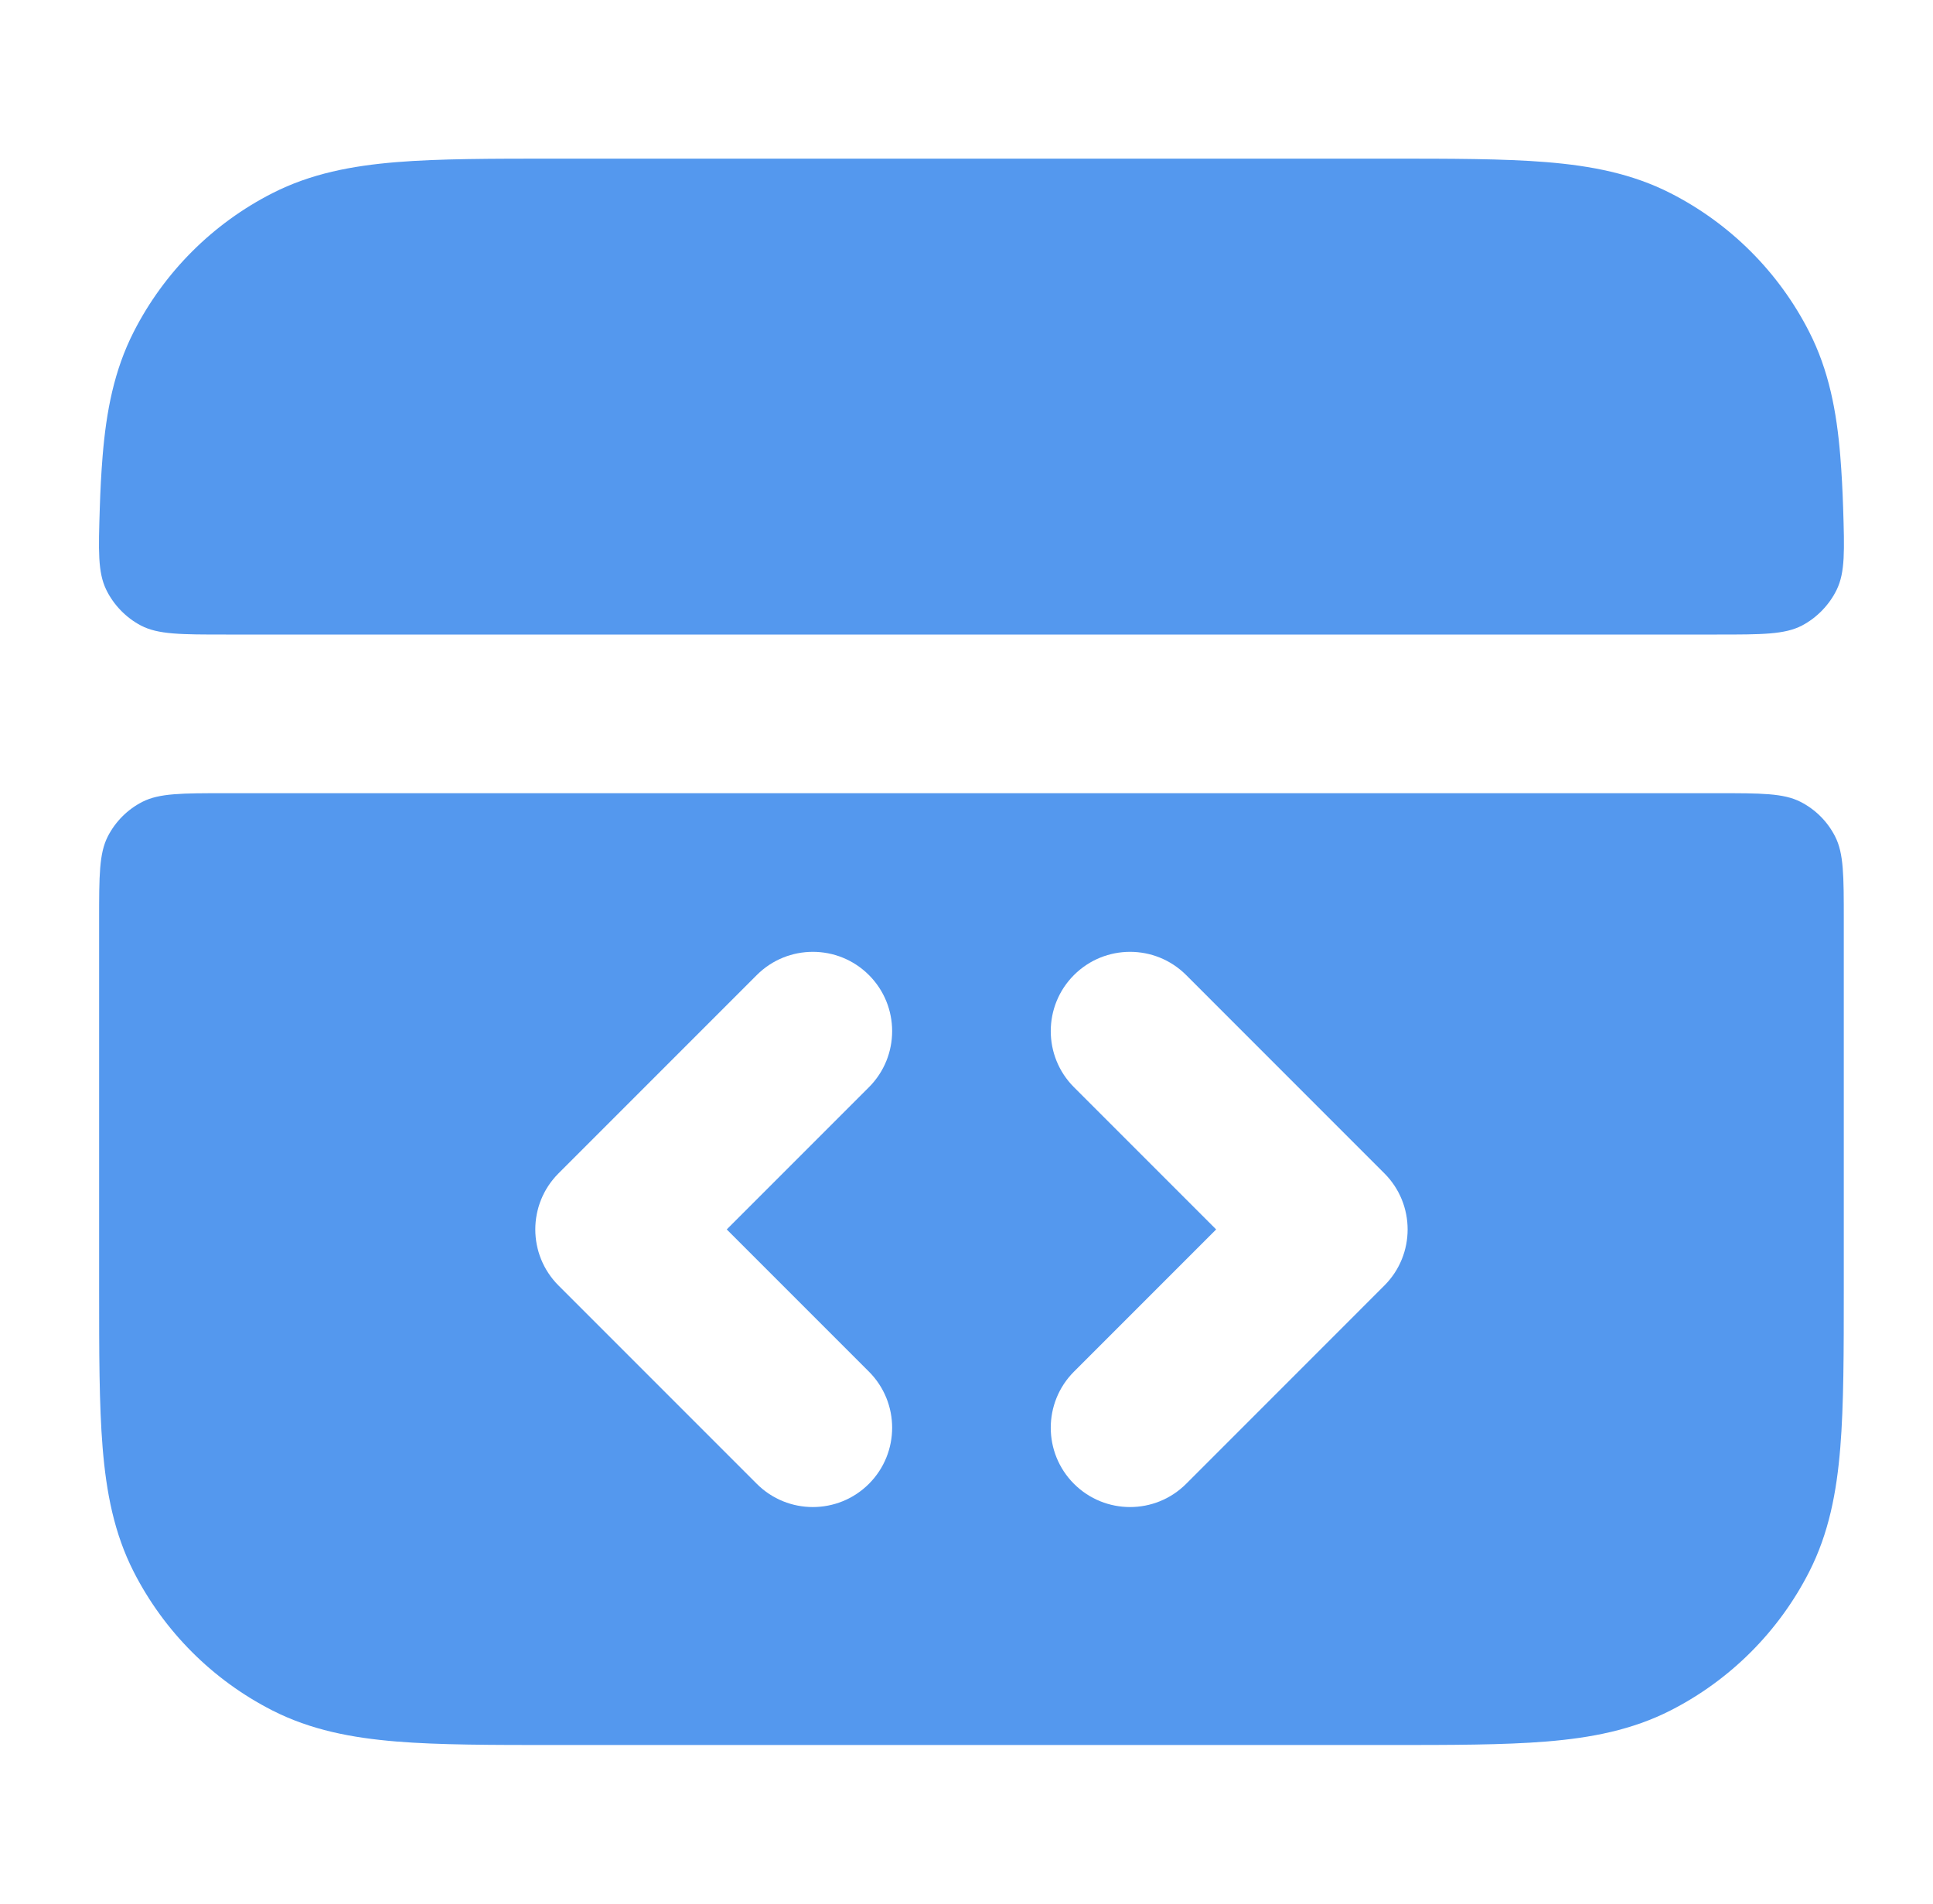
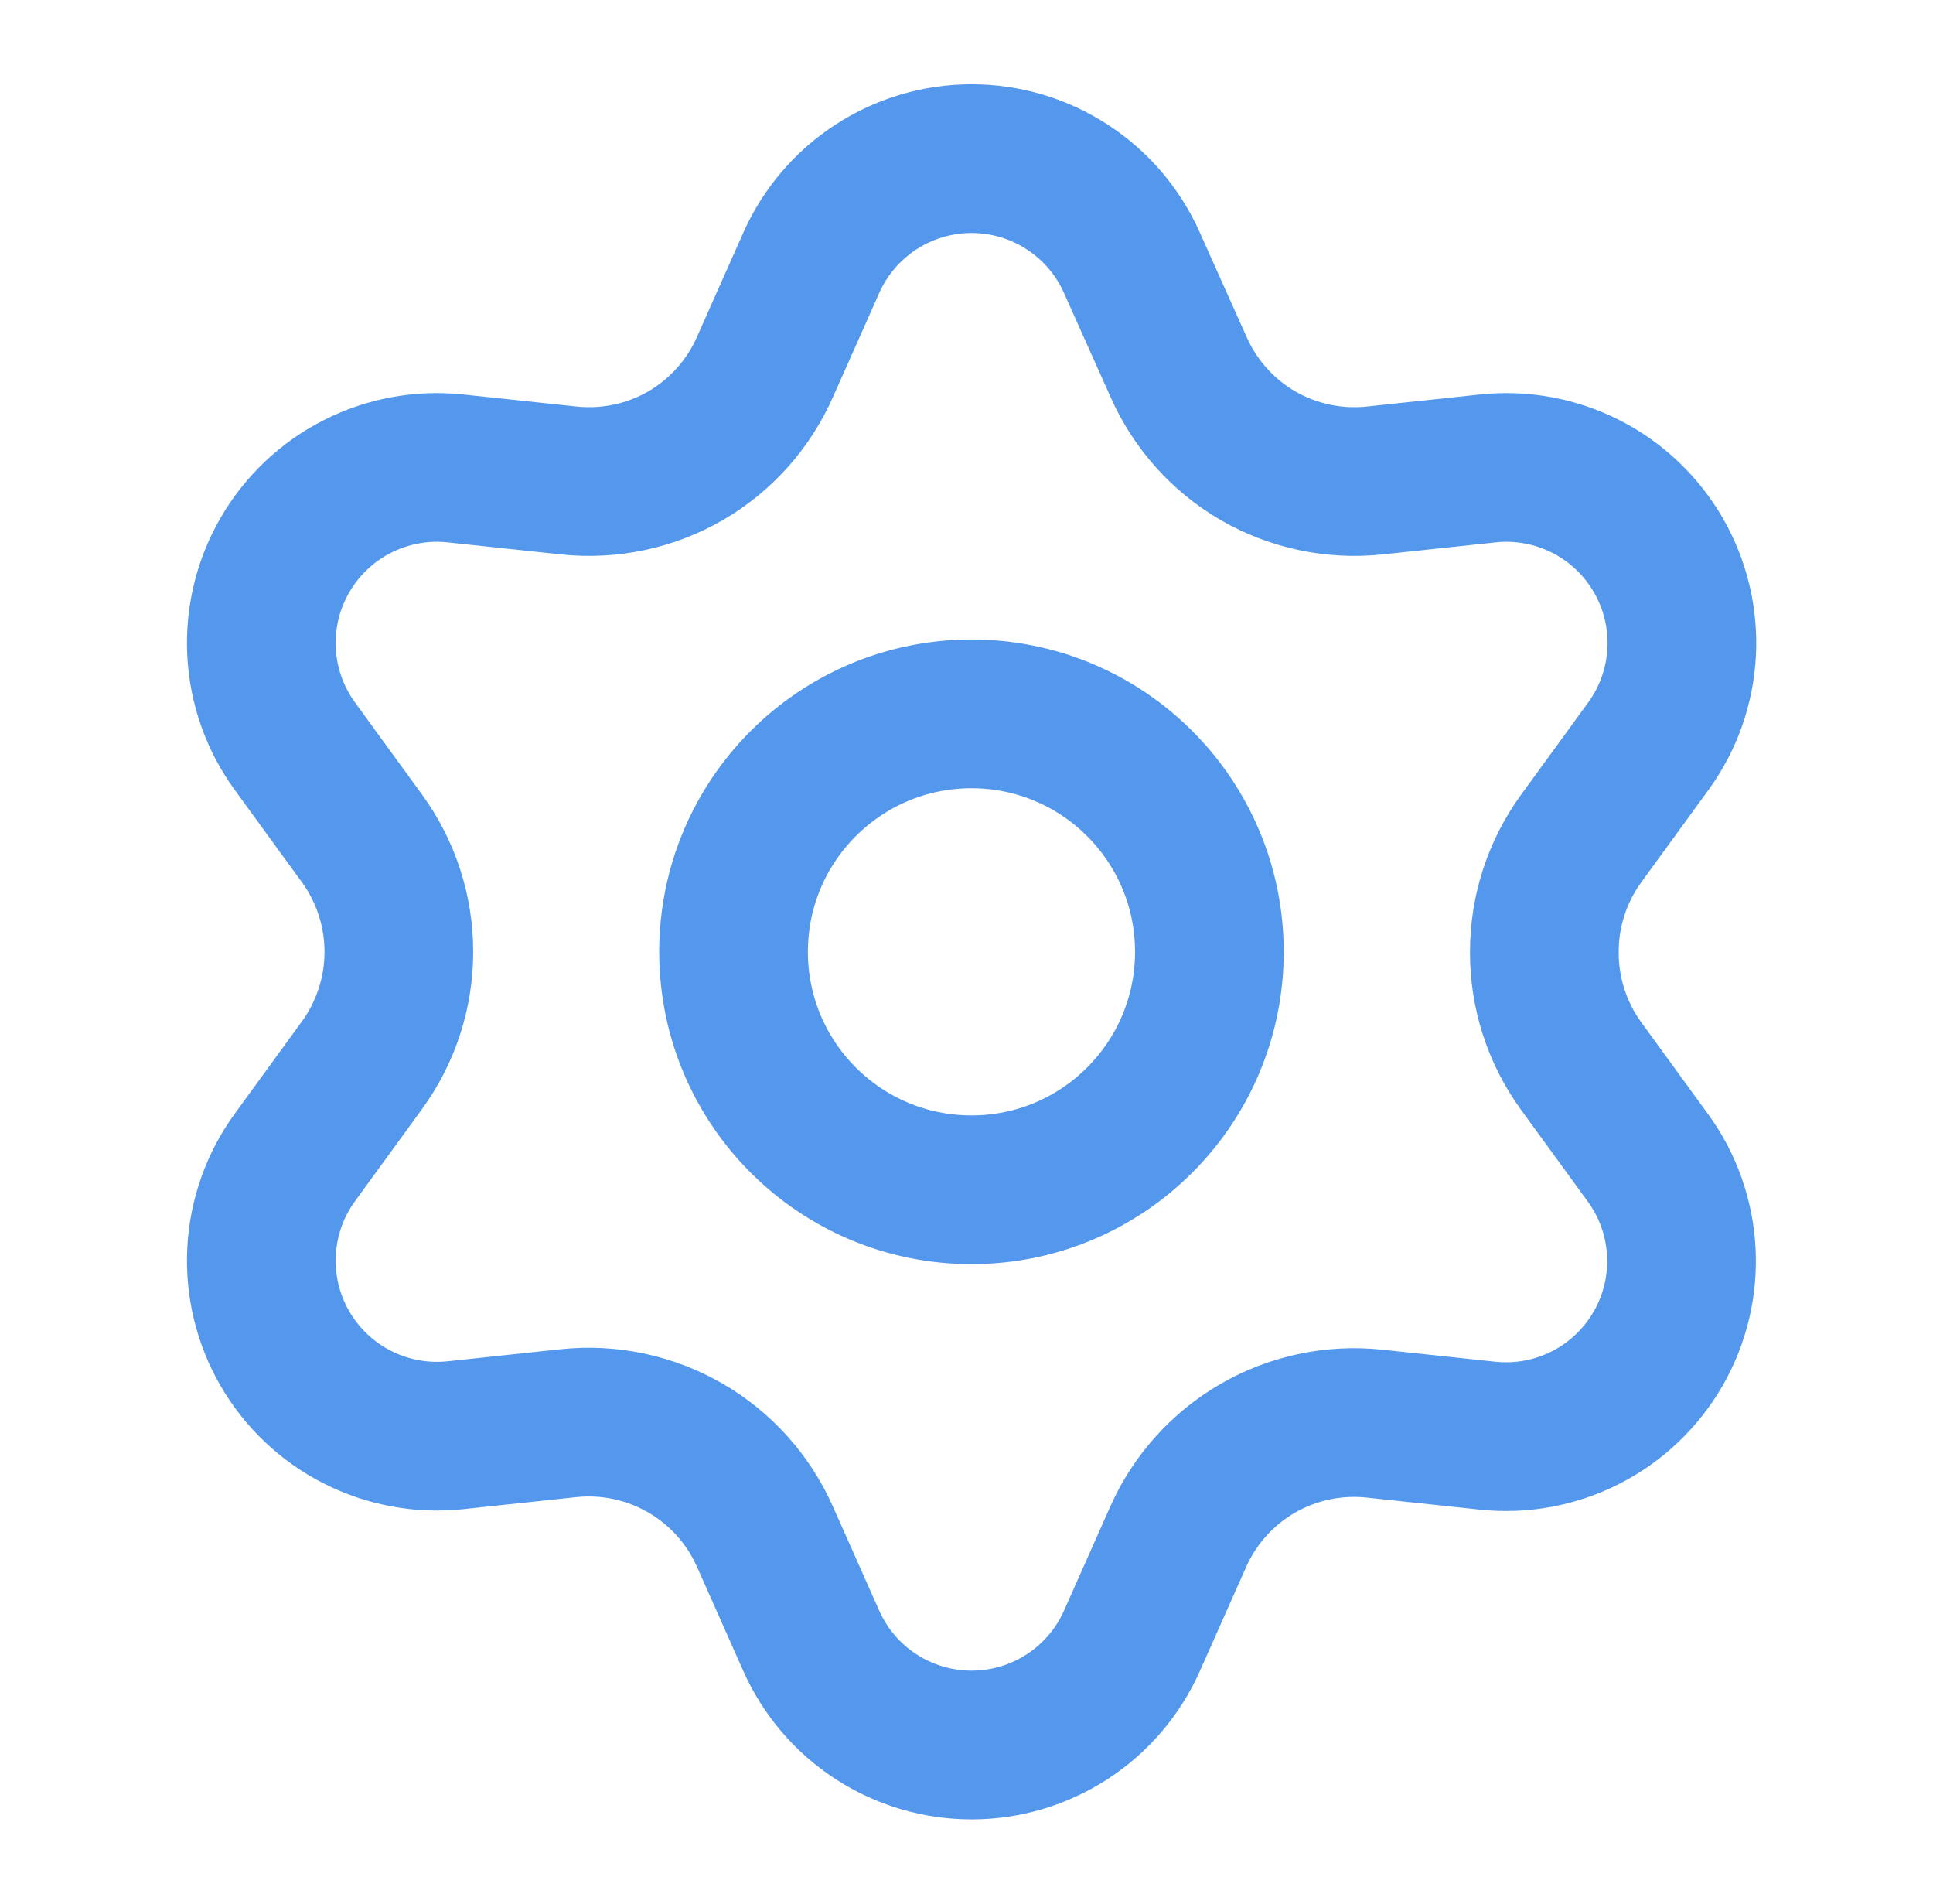
<svg xmlns="http://www.w3.org/2000/svg" width="65" height="64" viewBox="0 0 65 64" fill="none">
-   <path d="M46.644 5.333H18.69C16.543 5.333 14.772 5.333 13.329 5.451C11.829 5.574 10.452 5.836 9.157 6.496C7.15 7.519 5.519 9.15 4.496 11.157C3.836 12.452 3.574 13.829 3.451 15.328C3.404 15.907 3.374 16.486 3.356 17.067C3.31 18.512 3.287 19.235 3.571 19.824C3.815 20.331 4.24 20.77 4.74 21.031C5.319 21.333 6.079 21.333 7.6 21.333H57.733C59.254 21.333 60.014 21.333 60.594 21.031C61.093 20.77 61.518 20.331 61.763 19.824C62.047 19.235 62.023 18.512 61.978 17.067C61.959 16.487 61.929 15.907 61.882 15.328C61.76 13.829 61.497 12.452 60.837 11.157C59.815 9.15 58.183 7.519 56.176 6.496C54.882 5.836 53.504 5.574 52.005 5.451C50.562 5.333 48.79 5.333 46.644 5.333Z" fill="#5498EE" />
-   <path fill-rule="evenodd" clip-rule="evenodd" d="M62 30.933C62 29.44 62 28.693 61.709 28.123C61.454 27.621 61.046 27.213 60.544 26.957C59.974 26.667 59.227 26.667 57.733 26.667H7.6C6.107 26.667 5.36 26.667 4.789 26.957C4.288 27.213 3.88 27.621 3.624 28.123C3.333 28.693 3.333 29.44 3.333 30.933V43.31C3.333 45.457 3.333 47.228 3.451 48.671C3.574 50.17 3.836 51.548 4.496 52.843C5.519 54.849 7.15 56.481 9.157 57.504C10.452 58.163 11.829 58.426 13.328 58.549C14.772 58.667 16.543 58.667 18.69 58.667L46.643 58.667C48.79 58.667 50.562 58.667 52.005 58.549C53.504 58.426 54.882 58.163 56.176 57.504C58.183 56.481 59.815 54.849 60.837 52.843C61.497 51.548 61.76 50.17 61.882 48.672C62 47.228 62 45.457 62 43.31V30.933ZM36.114 32.781C37.156 31.74 38.844 31.74 39.886 32.781L46.552 39.448C47.594 40.489 47.594 42.178 46.552 43.219L39.886 49.886C38.844 50.927 37.156 50.927 36.114 49.886C35.073 48.844 35.073 47.156 36.114 46.114L40.895 41.333L36.114 36.552C35.073 35.511 35.073 33.822 36.114 32.781ZM29.219 36.552C30.26 35.511 30.26 33.822 29.219 32.781C28.177 31.74 26.489 31.74 25.448 32.781L18.781 39.448C17.74 40.489 17.74 42.178 18.781 43.219L25.448 49.886C26.489 50.927 28.177 50.927 29.219 49.886C30.26 48.844 30.26 47.156 29.219 46.114L24.438 41.333L29.219 36.552Z" fill="#5498EE" />
+   <path d="M25.72 51.657L27.279 55.162C27.742 56.205 28.498 57.092 29.455 57.714C30.413 58.336 31.53 58.667 32.671 58.667C33.813 58.667 34.93 58.336 35.887 57.714C36.845 57.092 37.601 56.205 38.064 55.162L39.623 51.657C40.177 50.413 41.111 49.376 42.289 48.694C43.475 48.009 44.847 47.718 46.209 47.861L50.023 48.267C51.158 48.387 52.303 48.175 53.32 47.657C54.337 47.139 55.182 46.337 55.753 45.348C56.324 44.36 56.596 43.228 56.536 42.088C56.476 40.948 56.087 39.85 55.415 38.928L53.157 35.825C52.353 34.712 51.924 33.373 51.931 32C51.93 30.631 52.364 29.297 53.169 28.19L55.427 25.088C56.099 24.165 56.488 23.067 56.548 21.927C56.608 20.788 56.336 19.655 55.765 18.667C55.194 17.678 54.349 16.876 53.332 16.358C52.315 15.84 51.169 15.628 50.034 15.748L46.221 16.154C44.859 16.297 43.487 16.006 42.301 15.322C41.12 14.636 40.187 13.593 39.634 12.344L38.064 8.839C37.601 7.795 36.845 6.909 35.887 6.287C34.93 5.664 33.813 5.333 32.671 5.333C31.53 5.333 30.413 5.664 29.455 6.287C28.498 6.909 27.742 7.795 27.279 8.839L25.72 12.344C25.168 13.593 24.235 14.636 23.054 15.322C21.867 16.006 20.495 16.297 19.134 16.154L15.308 15.748C14.173 15.628 13.028 15.84 12.011 16.358C10.993 16.876 10.149 17.678 9.578 18.667C9.007 19.655 8.735 20.788 8.795 21.927C8.855 23.067 9.244 24.165 9.916 25.088L12.174 28.19C12.979 29.297 13.412 30.631 13.412 32C13.412 33.369 12.979 34.703 12.174 35.81L9.916 38.913C9.244 39.836 8.855 40.933 8.795 42.073C8.735 43.213 9.007 44.345 9.578 45.334C10.149 46.322 10.994 47.123 12.011 47.641C13.028 48.159 14.173 48.371 15.308 48.252L19.122 47.846C20.483 47.703 21.856 47.995 23.042 48.679C24.227 49.363 25.165 50.406 25.72 51.657Z" stroke="#5498EE" stroke-width="5" stroke-linecap="round" stroke-linejoin="round" />
+   <path d="M32.667 40C37.085 40 40.667 36.418 40.667 32C40.667 27.582 37.085 24 32.667 24C28.248 24 24.667 27.582 24.667 32C24.667 36.418 28.248 40 32.667 40Z" stroke="#5498EE" stroke-width="5" stroke-linecap="round" stroke-linejoin="round" />
</svg>
